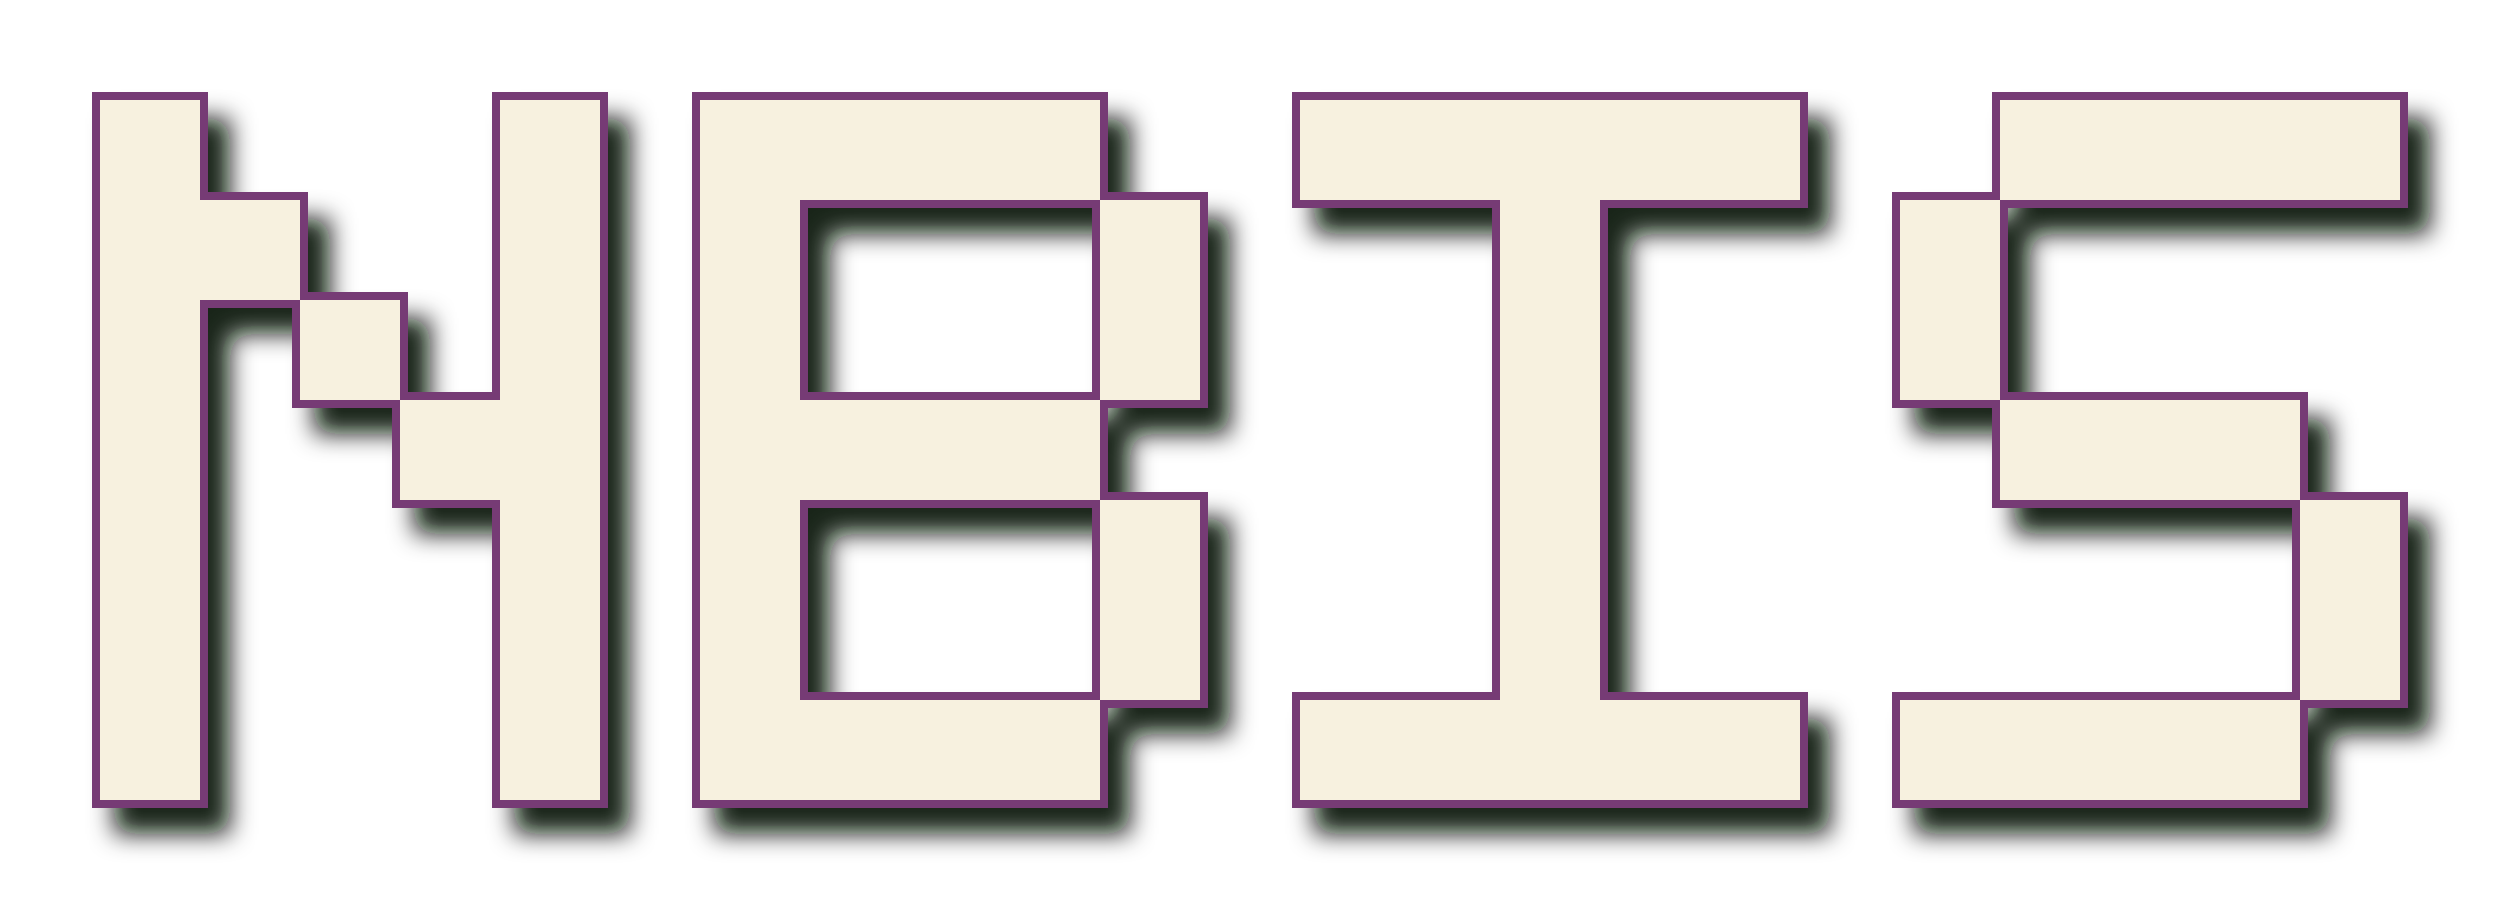
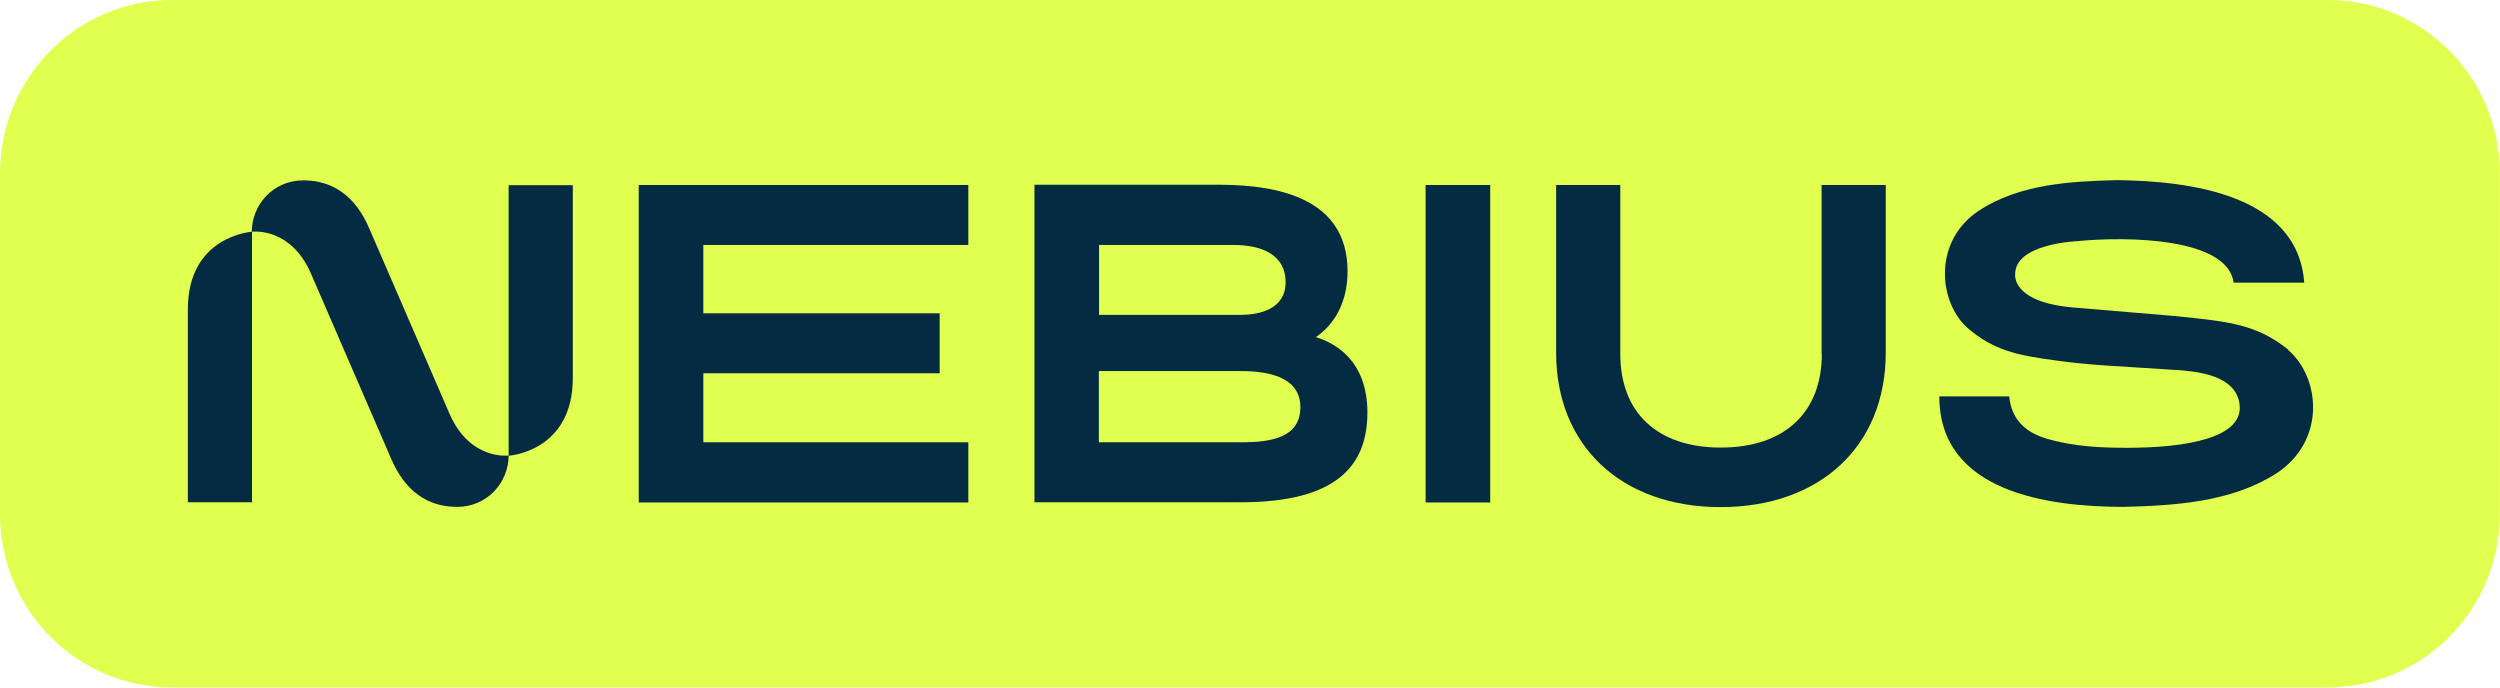
- <svg xmlns="http://www.w3.org/2000/svg" viewBox="-1 -1 25 9">
+ <svg xmlns="http://www.w3.org/2000/svg" id="NEBIUS" version="1.1" viewBox="0 0 1133.9 311.8">
  <defs>
-     <filter id="emboss" x="-20%" y="-30%" width="140%" height="170%">
-       <feDropShadow dx="0.22" dy="0.26" stdDeviation="0.12" flood-color="#020706" flood-opacity="0.9" />
-     </filter>
+     <style>
+       .st0 {
+         fill: #052b42;
+       }
+ 
+       .st1 {
+         fill: #e0ff4f;
+       }
+     </style>
  </defs>
-   <path d="M0 0h1v1h-1zM4 0h1v1h-1zM0 1h1v1h-1zM1 1h1v1h-1zM4 1h1v1h-1zM0 2h1v1h-1zM2 2h1v1h-1zM4 2h1v1h-1zM0 3h1v1h-1zM3 3h1v1h-1zM4 3h1v1h-1zM0 4h1v1h-1zM4 4h1v1h-1zM0 5h1v1h-1zM4 5h1v1h-1zM0 6h1v1h-1zM4 6h1v1h-1zM6 0h1v1h-1zM7 0h1v1h-1zM8 0h1v1h-1zM9 0h1v1h-1zM6 1h1v1h-1zM10 1h1v1h-1zM6 2h1v1h-1zM10 2h1v1h-1zM6 3h1v1h-1zM7 3h1v1h-1zM8 3h1v1h-1zM9 3h1v1h-1zM6 4h1v1h-1zM10 4h1v1h-1zM6 5h1v1h-1zM10 5h1v1h-1zM6 6h1v1h-1zM7 6h1v1h-1zM8 6h1v1h-1zM9 6h1v1h-1zM12 0h1v1h-1zM13 0h1v1h-1zM14 0h1v1h-1zM15 0h1v1h-1zM16 0h1v1h-1zM14 1h1v1h-1zM14 2h1v1h-1zM14 3h1v1h-1zM14 4h1v1h-1zM14 5h1v1h-1zM12 6h1v1h-1zM13 6h1v1h-1zM14 6h1v1h-1zM15 6h1v1h-1zM16 6h1v1h-1zM19 0h1v1h-1zM20 0h1v1h-1zM21 0h1v1h-1zM22 0h1v1h-1zM18 1h1v1h-1zM18 2h1v1h-1zM19 3h1v1h-1zM20 3h1v1h-1zM21 3h1v1h-1zM22 4h1v1h-1zM22 5h1v1h-1zM18 6h1v1h-1zM19 6h1v1h-1zM20 6h1v1h-1zM21 6h1v1h-1z" fill="#f7f1df" stroke="#763a74" stroke-width="0.16" paint-order="stroke fill" filter="url(#emboss)" />
+   <path class="st1" d="M1055.8,0H78C34.9,0,0,35.2,0,78.6v154.6c0,43.4,34.9,78.6,78,78.6h977.8c43.1,0,78-35.2,78-78.6V78.6c0-43.4-34.9-78.6-78-78.6Z" />
+   <g>
+     <path class="st0" d="M203.9,187.7h0l-36.6-84.5c-6-13.7-15.8-21.4-29.7-21.4s-23.4,11.3-23.4,23.3c0,0,17.5-2.4,26.8,18.9l36.6,84.5c6,13.7,15.8,21.4,29.7,21.4s23.4-11.3,23.4-23.3c0,0-17.5,2.4-26.8-18.9Z" />
+     <path class="st0" d="M85.2,140.3v87.5h29.1v-122.7s-29.1,1.8-29.1,35.2Z" />
+     <path class="st0" d="M230.7,206.7s29.1-1.8,29.1-35.2v-87.5h-29.1v122.7Z" />
+     <polygon class="st0" points="289.7 83.9 289.7 83.9 289.7 227.9 289.7 227.9 439.2 227.9 439.2 200.6 319 200.6 319 169.3 426.2 169.3 426.2 142.1 319 142.1 319 111.1 439.2 111.1 439.2 83.9 319 83.9 289.7 83.9" />
+     <path class="st0" d="M596.8,152.9h0c7.8-5.2,14.4-15.1,14.4-29.8,0-33.5-32.1-39.1-57.1-39.3h-84.9v144h93.7c43.2,0,57.3-16.5,57.3-40.7s-15.5-31.8-23.4-34.2ZM498.5,111.1h60.8c13.5,0,23.8,4.7,23.8,16.9s-11.8,14.7-19.8,14.8h-64.8v-31.7ZM563.2,200.6h0s-64.8,0-64.8,0v-32.3h64.4c12.6,0,27,2.7,27,16.4s-13.1,15.9-26.6,15.9Z" />
+     <rect class="st0" x="646.6" y="83.9" width="29.3" height="144" />
+     <path class="st0" d="M1038,158.7h0s0,0,0,0c-14.3-11.5-26.6-12.8-50-15.2l-2.1-.2c-2.9-.2-43.2-3.6-46.3-3.9-27.6-2.6-25.6-15.1-25.6-15.1,0-13.8,27.9-14.9,27.9-14.9,23.1-2.3,68.4-1.6,71.2,18.8h32c-2.9-40.3-52.8-46.1-84.8-46.5-21.2.5-44.4,1.8-62.7,13.8-20.6,13.6-18.6,40.6-5.7,52.8,5,4.4,12.7,10.4,28.3,13.3,7.2,1.3,19,3.1,35.1,4.2,0,0,25.8,1.6,31.3,2,.3,0,.5,0,.8,0h0c8.6.7,26.9,2.1,28.4,15.8,1.7,15.1-24.4,19.5-51.1,19.5-11.7,0-23.6-.5-36-4-10.4-3-16.4-9.1-17.4-19.3h-31.7c0,43.4,49.3,50.1,83.7,50.1,23.5-.6,48.9-2.2,69.2-15.2,22.4-14.7,20.1-43.2,5.3-56Z" />
+     <path class="st0" d="M826.3,160.5c0,26.7-17,42.5-45.8,42.5s-45.6-15.8-45.6-42.5v-76.6h-29.1v76.1c0,42.1,29.5,70,74.6,70s74.9-27.7,74.9-70v-76.1h-29.1v76.6Z" />
+   </g>
</svg>
